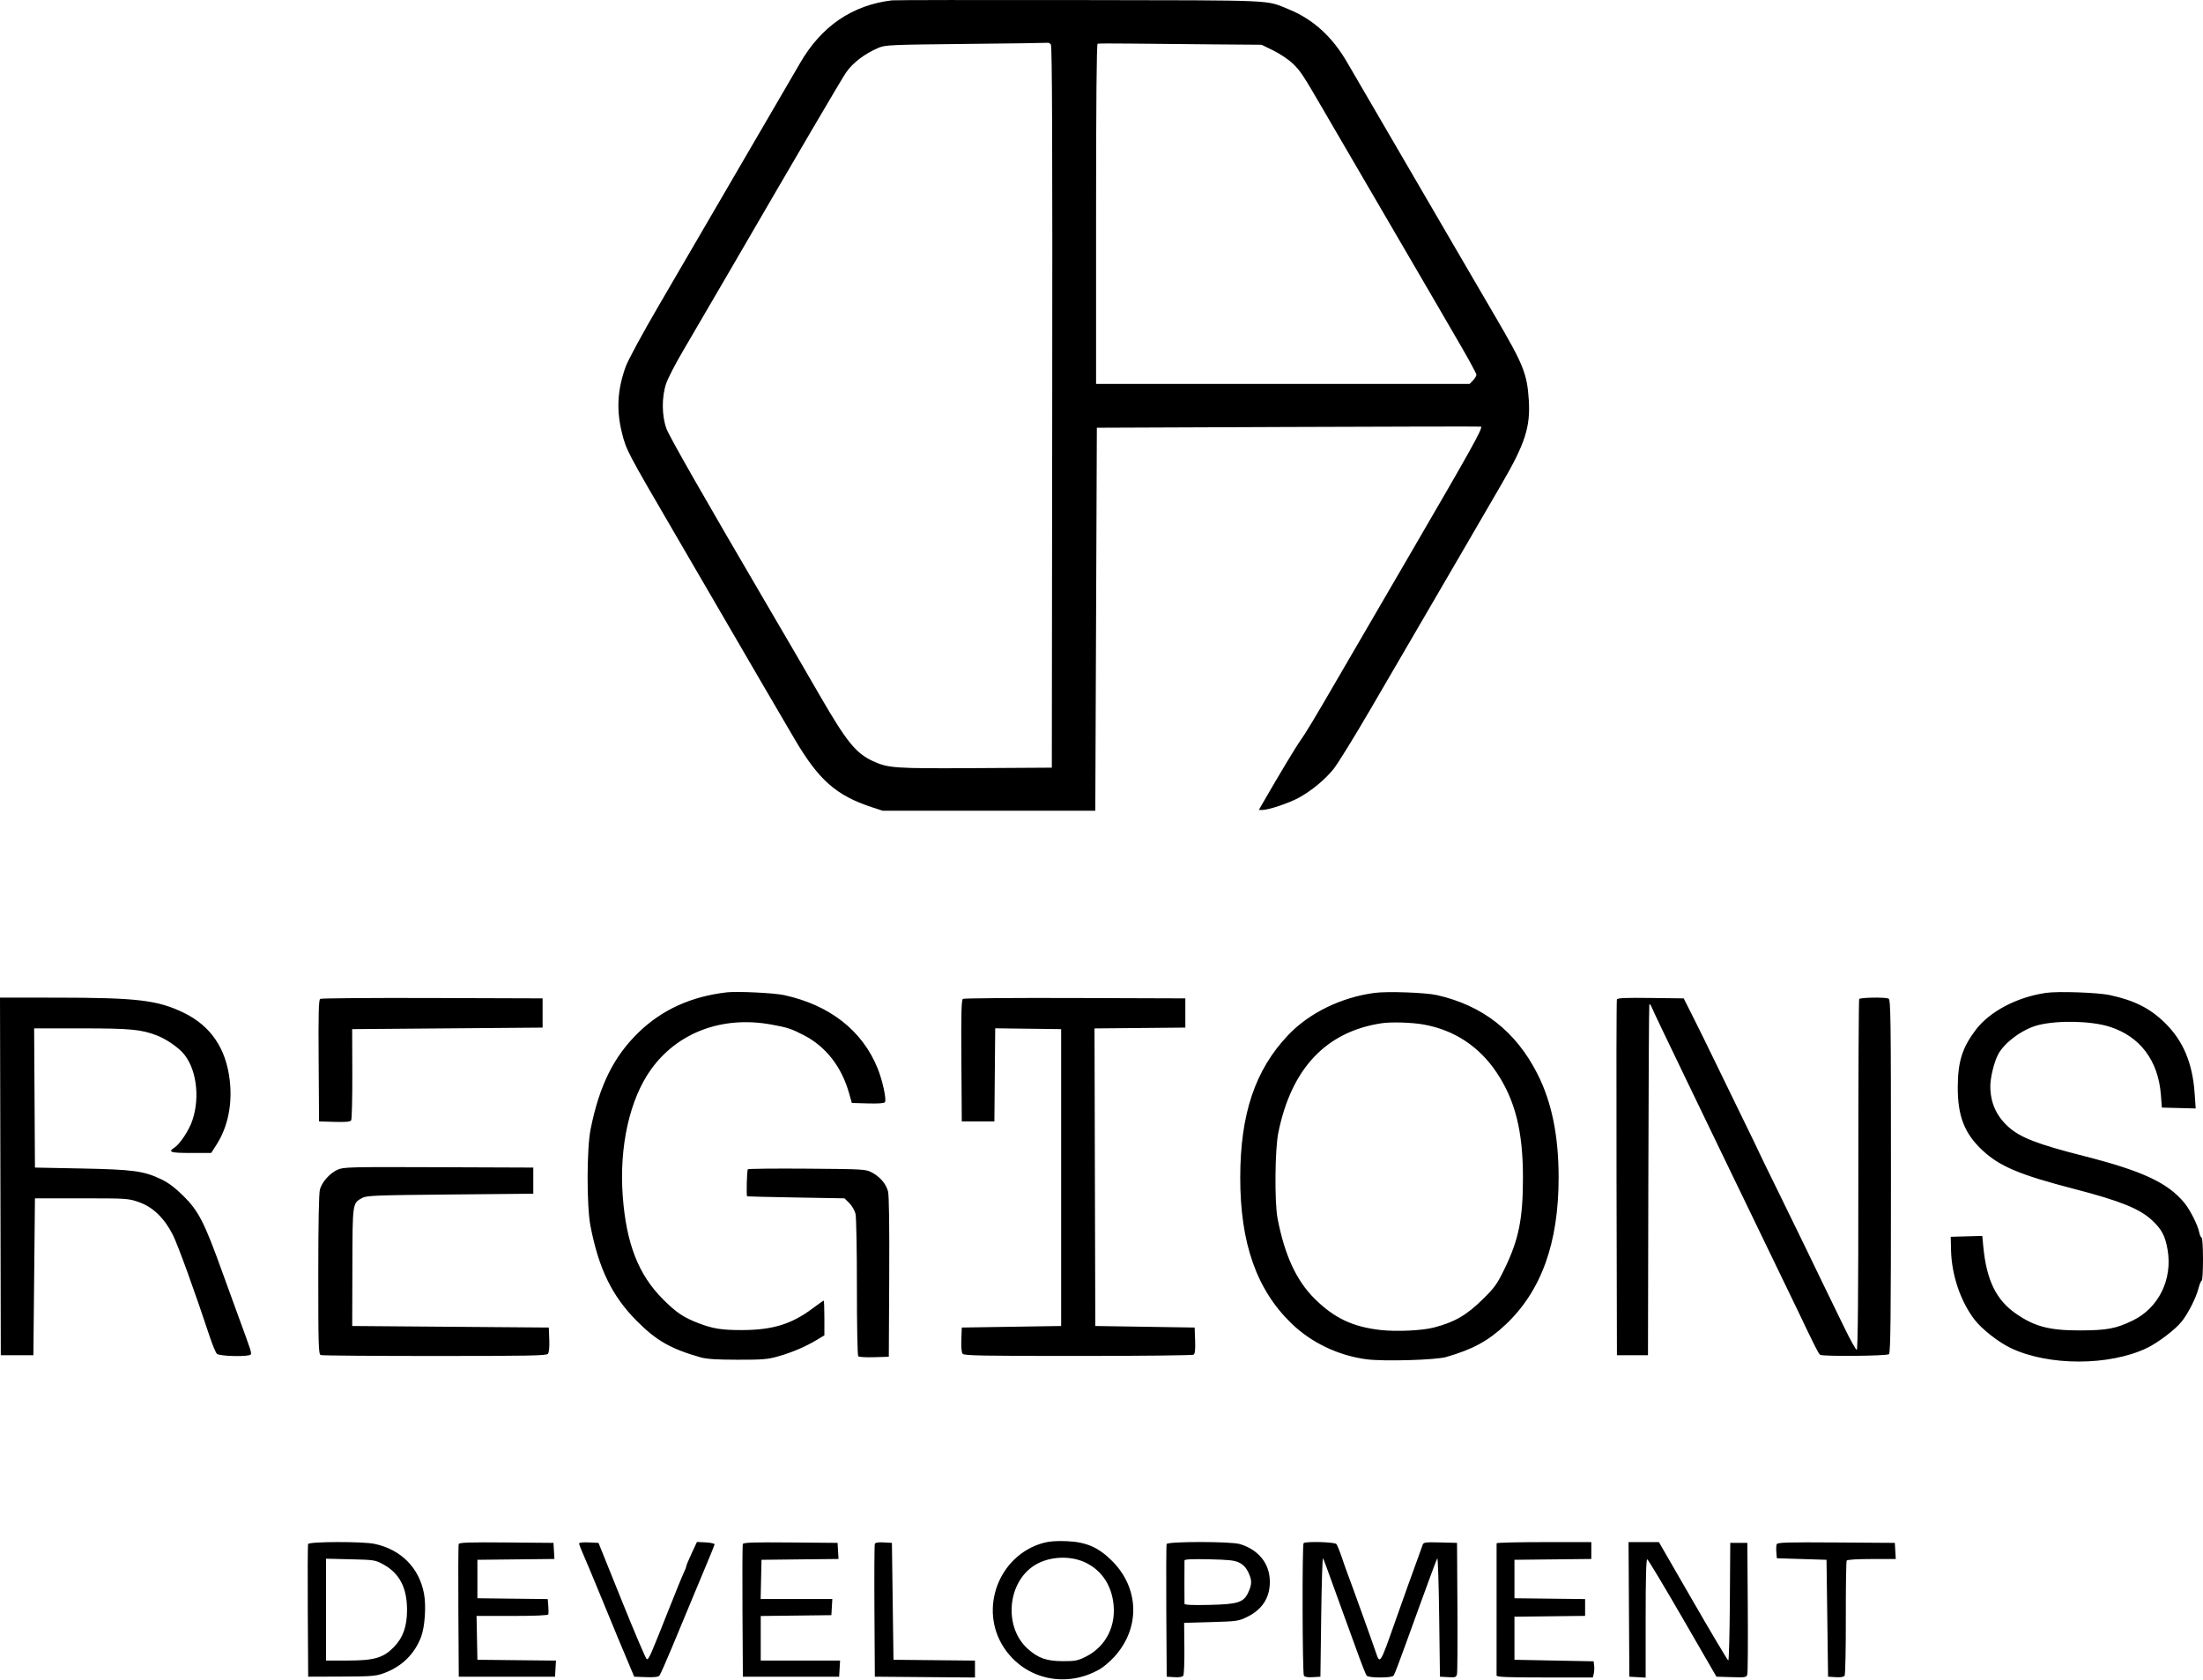
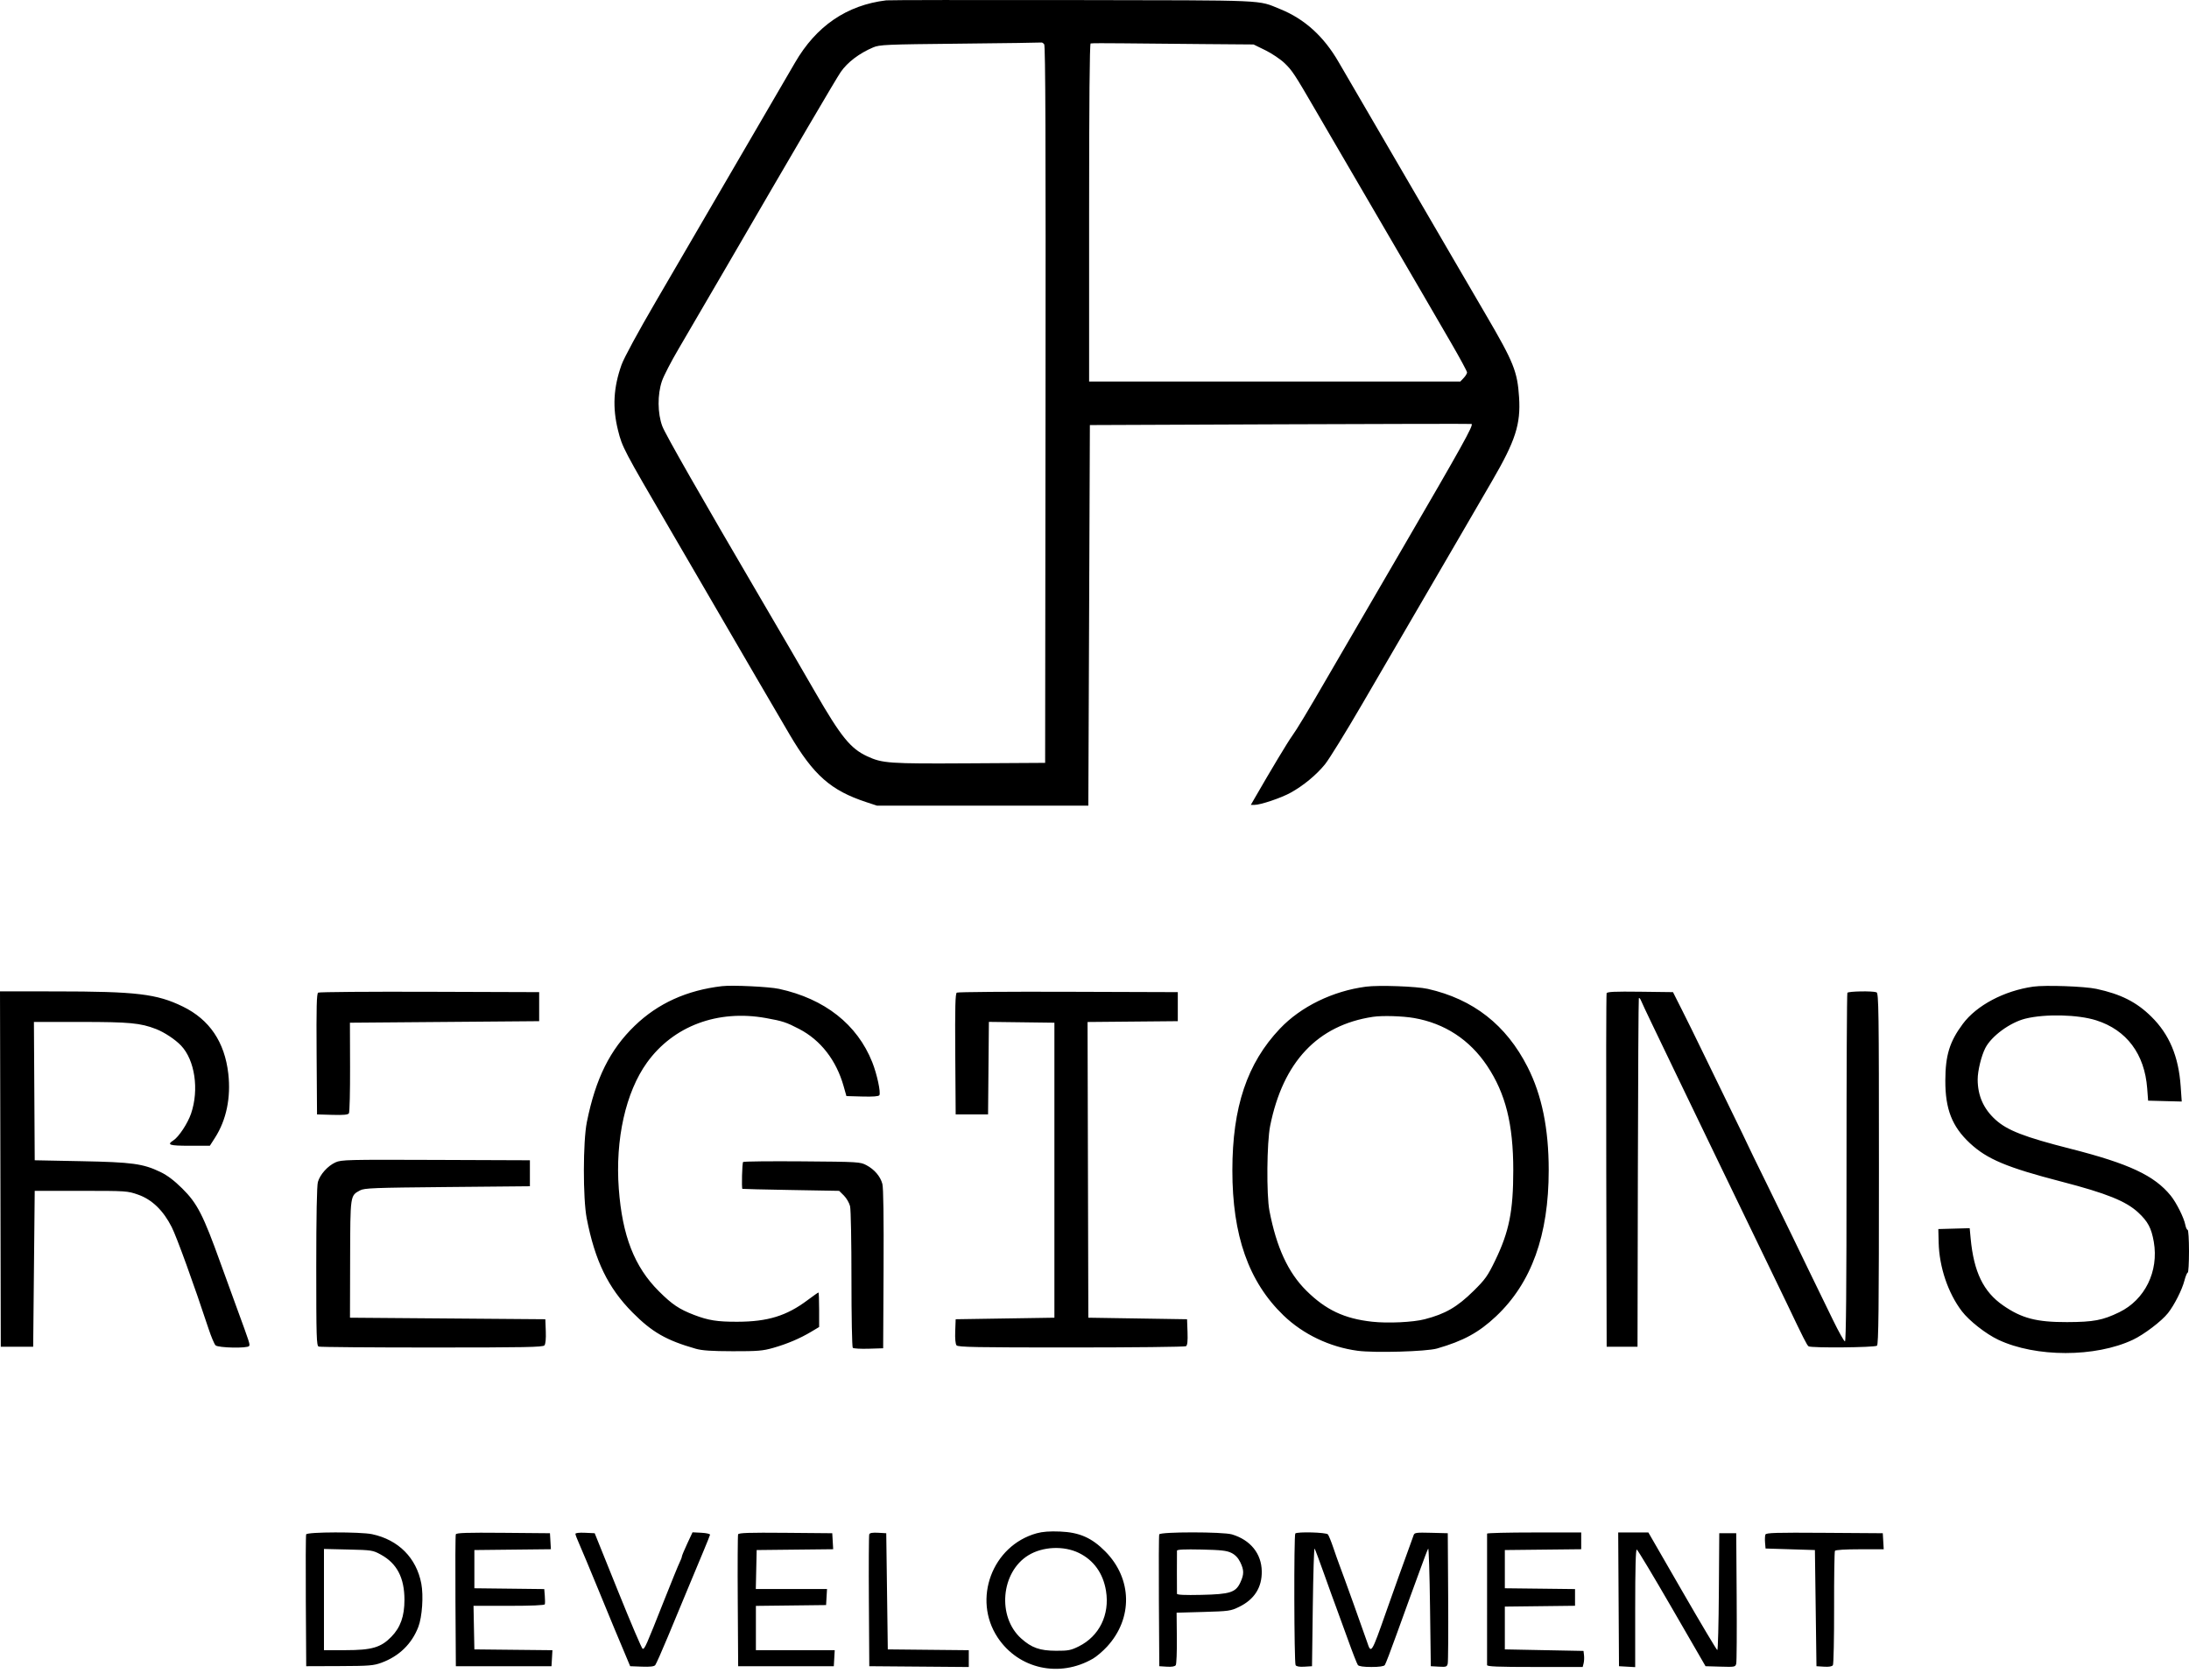
- <svg xmlns="http://www.w3.org/2000/svg" width="320" height="244" viewBox="0 0 320 244" fill="none">
-   <path fill-rule="evenodd" clip-rule="evenodd" d="M129.557 0.05C123.78 0.747 119.308 3.806 116.205 9.184C115.257 10.827 103.274 31.397 95.831 44.158C93.26 48.566 91.218 52.334 90.866 53.321C89.675 56.661 89.516 59.595 90.348 62.923C90.966 65.395 91.117 65.681 97.984 77.457C98.88 78.993 100.577 81.91 101.756 83.938C108.88 96.198 113.527 104.17 115.432 107.401C118.943 113.356 121.452 115.569 126.625 117.275L128.204 117.795H143.651H159.099L159.212 89.972L159.324 62.149L187.175 62.037C202.493 61.975 215.07 61.953 215.125 61.986C215.425 62.172 213.759 65.168 204.925 80.34C199.586 89.509 194.693 97.917 194.054 99.023C191.191 103.973 189.553 106.695 188.873 107.627C188.262 108.465 185.81 112.543 183.398 116.734L182.852 117.684H183.378C184.272 117.684 187.309 116.66 188.685 115.894C190.553 114.856 192.421 113.312 193.686 111.761C194.288 111.024 196.74 107.051 199.136 102.934C201.533 98.816 205.166 92.581 207.21 89.078C209.255 85.575 212.007 80.848 213.326 78.574C214.645 76.3 216.807 72.579 218.13 70.306C221.538 64.448 222.32 62.025 222.067 58.09C221.824 54.321 221.282 52.971 217.237 46.058C215.87 43.723 213.787 40.153 212.609 38.124C211.431 36.096 207.243 28.906 203.302 22.145C199.362 15.385 195.94 9.51 195.698 9.089C193.535 5.334 190.71 2.77 187.151 1.333C183.755 -0.037 185.879 0.055 156.844 0.01C142.208 -0.013 129.929 0.005 129.557 0.05ZM152.645 6.469C152.831 6.692 152.883 20.62 152.841 59.155L152.785 111.538L141.735 111.604C129.871 111.675 129.001 111.614 126.738 110.56C124.33 109.437 122.94 107.721 119.203 101.258C116.099 95.888 114.972 93.953 111.396 87.849C102.373 72.447 97.242 63.459 96.815 62.306C96.117 60.421 96.097 57.687 96.767 55.716C97.026 54.952 98.129 52.818 99.218 50.974C100.306 49.131 103.358 43.901 105.999 39.353C116.207 21.775 122.263 11.449 122.91 10.517C123.897 9.094 125.615 7.793 127.64 6.933C128.586 6.531 129.455 6.494 140.382 6.383C146.831 6.318 152.172 6.243 152.25 6.216C152.327 6.189 152.505 6.303 152.645 6.469ZM175.912 6.445L183.253 6.502L184.984 7.35C185.935 7.816 187.204 8.671 187.803 9.249C188.903 10.312 189.267 10.865 192.312 16.111C193.239 17.709 194.176 19.318 194.393 19.687C195.086 20.863 205.656 38.99 207.815 42.706C208.958 44.672 210.921 48.053 212.178 50.218C213.434 52.383 214.461 54.287 214.461 54.449C214.461 54.612 214.241 54.978 213.971 55.262L213.481 55.779H186.346H159.212V31.103C159.212 15.042 159.289 6.401 159.435 6.353C159.557 6.312 161.663 6.303 164.114 6.333C166.565 6.363 171.874 6.414 175.912 6.445ZM105.54 144.186C100.393 144.787 96.18 146.699 92.786 149.977C89.169 153.468 87.071 157.692 85.79 164.056C85.219 166.892 85.207 175.24 85.769 178.135C86.977 184.351 88.897 188.298 92.461 191.892C95.315 194.77 97.401 195.968 101.707 197.199C102.633 197.464 104.001 197.556 107.119 197.562C110.763 197.569 111.509 197.508 113.018 197.078C115.065 196.494 116.936 195.701 118.563 194.728L119.747 194.02V191.497C119.747 190.109 119.702 188.974 119.647 188.974C119.591 188.974 118.876 189.477 118.057 190.091C114.988 192.393 112.234 193.242 107.795 193.253C104.859 193.261 103.566 193.057 101.481 192.259C99.277 191.414 98.248 190.722 96.294 188.768C92.738 185.211 90.972 180.687 90.46 173.819C89.921 166.597 91.463 159.689 94.581 155.359C98.436 150.005 104.912 147.581 111.967 148.849C114.405 149.287 114.944 149.464 116.834 150.448C119.974 152.084 122.253 155.018 123.323 158.804L123.734 160.257L126.063 160.321C127.616 160.364 128.445 160.301 128.55 160.132C128.787 159.753 128.202 157.035 127.512 155.304C125.308 149.772 120.554 146.031 113.884 144.582C112.427 144.265 107.049 144.01 105.54 144.186ZM199.691 144.26C194.83 144.896 190.163 147.174 187.1 150.406C182.31 155.46 180.158 161.869 180.153 171.096C180.148 180.644 182.531 187.41 187.63 192.326C190.496 195.089 194.403 196.953 198.466 197.495C200.936 197.825 208.522 197.611 210.064 197.168C213.914 196.063 216.184 194.826 218.688 192.469C223.883 187.579 226.399 180.605 226.399 171.096C226.399 165.011 225.399 160.119 223.316 156.017C220.188 149.857 215.371 146.085 208.711 144.582C207.073 144.212 201.562 144.016 199.691 144.26ZM297.224 144.257C292.968 144.863 288.948 146.992 286.929 149.71C285 152.307 284.39 154.288 284.378 157.99C284.364 162.16 285.363 164.711 287.959 167.133C290.472 169.479 293.373 170.696 301.395 172.775C307.918 174.465 310.783 175.618 312.568 177.272C313.995 178.595 314.506 179.556 314.855 181.571C315.601 185.879 313.559 190.037 309.802 191.862C307.376 193.041 306.054 193.291 302.185 193.303C297.708 193.318 295.536 192.75 292.809 190.854C289.941 188.86 288.544 185.972 288.083 181.089L287.94 179.573L285.647 179.636L283.355 179.7L283.402 181.678C283.489 185.256 284.775 189.062 286.796 191.714C287.86 193.111 290.309 195.032 292.115 195.885C297.593 198.474 306.326 198.474 311.804 195.885C313.436 195.114 316.007 193.157 316.929 191.985C317.864 190.796 318.984 188.582 319.333 187.232C319.499 186.592 319.717 186.069 319.817 186.069C319.918 186.069 320 184.661 320 182.94C320 181.219 319.91 179.811 319.799 179.811C319.689 179.811 319.537 179.485 319.461 179.085C319.266 178.056 318.154 175.831 317.326 174.812C314.939 171.874 311.229 170.137 302.725 167.973C295.92 166.241 293.424 165.273 291.696 163.695C289.958 162.107 289.114 160.194 289.108 157.831C289.105 156.567 289.639 154.371 290.227 153.229C291.13 151.475 293.846 149.487 296.096 148.932C299.004 148.217 303.772 148.332 306.443 149.183C310.884 150.598 313.512 154.109 313.889 159.131L314.024 160.927L316.481 160.991L318.938 161.055L318.784 158.831C318.479 154.449 317.122 151.229 314.486 148.636C312.321 146.505 310.051 145.357 306.469 144.583C304.735 144.208 298.989 144.006 297.224 144.257ZM0.057 170.928L0.115 196.908H2.482H4.85L4.963 185.51L5.076 174.113H11.841C18.467 174.113 18.639 174.124 20.185 174.667C22.212 175.378 23.872 176.979 25.099 179.405C25.843 180.876 28.33 187.74 30.495 194.296C30.873 195.44 31.328 196.521 31.507 196.698C31.887 197.075 36.192 197.165 36.419 196.8C36.566 196.564 36.511 196.391 34.61 191.209C33.911 189.304 32.852 186.387 32.255 184.728C29.702 177.626 28.838 175.94 26.634 173.758C25.467 172.603 24.453 171.838 23.455 171.359C20.908 170.136 19.346 169.923 11.841 169.776L5.076 169.643L5.017 159.53L4.958 149.418H11.824C18.93 149.418 20.529 149.569 22.809 150.453C24.025 150.925 25.612 151.976 26.468 152.874C28.492 155 29.127 159.332 27.927 162.827C27.437 164.253 26.142 166.217 25.354 166.729C24.338 167.388 24.735 167.52 27.742 167.52H30.677L31.43 166.347C33.092 163.756 33.773 160.475 33.373 156.98C32.843 152.345 30.625 149.07 26.725 147.167C22.917 145.309 19.953 144.957 8.063 144.952L0 144.948L0.057 170.928ZM46.511 145.133C46.288 145.274 46.239 147.224 46.285 154.126L46.344 162.938L48.58 163.003C50.216 163.05 50.868 162.99 51.006 162.779C51.111 162.621 51.186 159.575 51.175 156.011L51.153 149.53L64.985 149.418L78.817 149.306V147.183V145.06L62.806 145.007C54 144.977 46.667 145.034 46.511 145.133ZM139.871 145.133C139.649 145.274 139.6 147.224 139.646 154.126L139.705 162.938H142.073H144.441L144.5 156.174L144.56 149.409L149.349 149.469L154.138 149.53V171.096V192.661L146.921 192.773L139.705 192.885L139.639 194.638C139.597 195.732 139.671 196.509 139.834 196.703C140.053 196.965 142.752 197.015 156.588 197.013C165.659 197.012 173.212 196.929 173.372 196.829C173.582 196.697 173.645 196.119 173.598 194.765L173.531 192.885L166.315 192.773L159.099 192.661L159.041 171.043L158.984 149.425L165.581 149.365L172.178 149.306V147.183V145.06L156.167 145.007C147.361 144.977 140.028 145.034 139.871 145.133ZM234.863 145.223C234.803 145.379 234.78 157.072 234.812 171.207L234.87 196.908H237.125H239.38L239.432 171.557C239.46 157.614 239.524 146.099 239.574 145.968C239.624 145.837 239.768 145.982 239.893 146.289C240.019 146.596 240.702 148.055 241.411 149.53C242.12 151.005 243.642 154.172 244.793 156.569C247.27 161.729 248.839 164.981 250.828 169.084C254.416 176.48 255.371 178.457 256.067 179.923C256.475 180.783 257.592 183.096 258.55 185.063C259.508 187.03 260.723 189.544 261.249 190.65C263.629 195.654 264.156 196.694 264.389 196.845C264.793 197.107 274.059 197.022 274.385 196.754C274.615 196.565 274.673 191.363 274.673 170.869C274.673 147.686 274.638 145.207 274.316 145.084C273.745 144.867 270.202 144.928 270.059 145.157C269.988 145.271 269.932 156.786 269.935 170.745C269.939 188.177 269.867 196.125 269.706 196.125C269.577 196.125 268.776 194.692 267.926 192.941C267.077 191.189 265.547 188.047 264.528 185.957C263.508 183.867 262.39 181.554 262.044 180.817C261.697 180.079 260.084 176.773 258.459 173.469C256.834 170.165 255.504 167.435 255.504 167.401C255.504 167.368 254.35 164.981 252.939 162.097C251.528 159.213 249.676 155.407 248.823 153.639C247.971 151.872 246.664 149.218 245.92 147.743L244.567 145.06L239.77 145C236.054 144.953 234.947 145.003 234.863 145.223ZM206.721 148.846C211.195 149.626 214.85 152.019 217.396 155.834C220.096 159.88 221.219 164.363 221.219 171.096C221.219 177.064 220.616 180.077 218.58 184.281C217.468 186.577 217.128 187.055 215.391 188.766C213.015 191.105 211.284 192.107 208.26 192.889C206.566 193.327 202.879 193.501 200.593 193.249C196.516 192.801 193.796 191.515 190.955 188.693C188.299 186.055 186.6 182.37 185.572 177.018C185.124 174.688 185.189 167.045 185.677 164.617C187.558 155.256 192.619 149.886 200.705 148.67C202.073 148.464 205.027 148.551 206.721 148.846ZM49.048 169.947C47.911 170.46 46.778 171.723 46.47 172.822C46.319 173.36 46.233 177.843 46.233 185.207C46.231 195.525 46.269 196.762 46.588 196.884C46.784 196.958 54.231 197.019 63.135 197.019C76.766 197.019 79.367 196.97 79.589 196.705C79.754 196.508 79.827 195.738 79.786 194.638L79.719 192.885L65.44 192.773L51.161 192.661L51.184 184.094C51.21 174.654 51.184 174.833 52.635 174.045C53.261 173.706 54.607 173.654 65.4 173.554L77.464 173.442V171.543V169.643L63.708 169.591C50.807 169.542 49.896 169.564 49.048 169.947ZM108.632 169.894C108.488 170.036 108.391 173.713 108.528 173.822C108.559 173.847 111.754 173.922 115.628 173.99L122.671 174.113L123.367 174.803C123.75 175.182 124.156 175.886 124.27 176.367C124.384 176.848 124.474 181.657 124.471 187.054C124.468 192.451 124.554 196.956 124.663 197.064C124.772 197.172 125.817 197.231 126.984 197.196L129.106 197.131L129.164 185.541C129.202 178.068 129.14 173.647 128.989 173.093C128.69 171.99 127.829 170.982 126.653 170.359C125.749 169.88 125.491 169.865 117.258 169.801C112.602 169.765 108.72 169.806 108.632 169.894ZM151.544 224.18C145.049 225.982 142.122 233.816 145.848 239.425C148.907 244.03 154.883 245.351 159.784 242.505C160.304 242.202 161.226 241.416 161.831 240.758C165.633 236.625 165.527 230.826 161.579 226.838C159.594 224.832 157.8 224.043 154.96 223.926C153.444 223.863 152.409 223.941 151.544 224.18ZM44.756 224.34C44.697 224.494 44.674 228.893 44.707 234.117L44.766 243.615L49.614 243.598C53.964 243.582 54.595 243.532 55.755 243.108C58.337 242.165 60.201 240.355 61.157 237.86C61.714 236.409 61.925 233.322 61.59 231.547C60.877 227.778 58.242 225.129 54.395 224.314C52.688 223.952 44.898 223.973 44.756 224.34ZM66.632 224.337C66.571 224.492 66.549 228.893 66.581 234.117L66.64 243.615H73.631H80.621L80.69 242.446L80.757 241.276L75.052 241.217L69.346 241.157L69.284 237.972L69.221 234.788H74.395C77.703 234.788 79.597 234.706 79.645 234.56C79.688 234.435 79.686 233.884 79.642 233.335L79.562 232.338L74.454 232.278L69.346 232.218V229.424V226.631L74.939 226.571L80.532 226.511L80.464 225.342L80.396 224.172L73.569 224.113C68.228 224.067 66.717 224.116 66.632 224.337ZM84.117 224.267C84.117 224.392 84.378 225.076 84.697 225.786C85.016 226.496 86.236 229.414 87.407 232.271C88.579 235.127 89.636 237.692 89.755 237.97C89.874 238.248 90.455 239.632 91.047 241.045L92.123 243.615L93.835 243.68C95.027 243.725 95.621 243.657 95.787 243.456C95.918 243.298 96.757 241.408 97.651 239.257C98.545 237.106 99.882 233.888 100.623 232.106C101.363 230.324 102.369 227.91 102.858 226.742C103.347 225.575 103.77 224.519 103.798 224.396C103.826 224.272 103.264 224.142 102.543 224.105L101.237 224.038L100.457 225.711C100.028 226.631 99.677 227.475 99.677 227.587C99.677 227.699 99.531 228.083 99.352 228.44C99.173 228.797 98.151 231.301 97.08 234.005C94.414 240.739 94.262 241.081 93.947 241.076C93.835 241.075 92.211 237.271 90.339 232.623L86.936 224.172L85.526 224.106C84.675 224.066 84.117 224.129 84.117 224.267ZM107.9 224.337C107.84 224.492 107.817 228.893 107.849 234.117L107.908 243.615H114.899H121.89L121.958 242.442L122.026 241.269H116.264H110.502V238.032V234.796L115.632 234.736L120.762 234.676L120.83 233.503L120.899 232.329H115.693H110.488L110.551 229.48L110.614 226.631L116.207 226.571L121.8 226.511L121.732 225.342L121.664 224.172L114.837 224.113C109.496 224.067 107.986 224.116 107.9 224.337ZM127.072 224.328C127.01 224.488 126.985 228.893 127.018 234.117L127.076 243.615L134.349 243.674L141.622 243.733V242.504V241.276L135.702 241.217L129.783 241.157L129.67 232.665L129.557 224.172L128.371 224.105C127.552 224.058 127.149 224.127 127.072 224.328ZM169.463 224.34C169.403 224.494 169.381 228.893 169.413 234.117L169.472 243.615L170.578 243.685C171.307 243.73 171.75 243.654 171.879 243.461C171.986 243.3 172.058 241.509 172.038 239.481L172.003 235.793L175.924 235.682C179.652 235.575 179.91 235.539 181.137 234.942C183.37 233.855 184.489 232.097 184.452 229.733C184.411 227.148 182.796 225.152 180.092 224.343C178.785 223.953 169.614 223.95 169.463 224.34ZM189.355 224.21C189.135 224.428 189.178 243.115 189.399 243.461C189.523 243.655 189.96 243.731 190.692 243.685L191.798 243.615L191.911 234.899C191.973 230.106 192.092 226.287 192.175 226.414C192.259 226.541 192.898 228.25 193.595 230.213C194.292 232.176 195.055 234.285 195.29 234.899C195.525 235.514 196.294 237.626 196.999 239.592C197.703 241.559 198.381 243.294 198.505 243.448C198.651 243.628 199.352 243.727 200.48 243.727C201.616 243.727 202.303 243.629 202.44 243.448C202.557 243.294 203.336 241.257 204.173 238.922C205.009 236.587 205.884 234.173 206.117 233.558C206.35 232.944 207.009 231.141 207.581 229.552C208.153 227.963 208.692 226.555 208.779 226.423C208.865 226.291 208.987 230.106 209.049 234.899L209.162 243.615L210.339 243.682C211.408 243.744 211.526 243.703 211.637 243.235C211.703 242.953 211.732 238.548 211.7 233.447L211.643 224.172L209.214 224.109C207.05 224.052 206.772 224.089 206.656 224.444C206.584 224.663 206.339 225.346 206.112 225.96C205.497 227.616 203.568 233 202.628 235.682C200.49 241.777 200.439 241.858 199.862 240.108C199.478 238.946 196.308 230.121 195.824 228.869C195.635 228.379 195.225 227.222 194.913 226.299C194.601 225.375 194.243 224.494 194.116 224.34C193.87 224.043 189.64 223.927 189.355 224.21ZM217.39 224.228C217.385 224.576 217.381 243.181 217.387 243.448C217.392 243.665 218.944 243.727 224.38 243.727H231.366L231.501 243.195C231.575 242.903 231.602 242.375 231.561 242.022L231.487 241.38L225.737 241.269L219.986 241.157V238.028V234.899L225.117 234.839L230.247 234.779V233.558V232.338L225.117 232.278L219.986 232.218V229.424V226.631L225.568 226.571L231.149 226.511V225.286V224.061H224.271C220.488 224.061 217.392 224.136 217.39 224.228ZM236.615 233.838L236.674 243.615L237.858 243.683L239.042 243.75V235.116C239.042 229.265 239.117 226.507 239.275 226.559C239.404 226.601 241.717 230.456 244.417 235.126L249.325 243.615L251.506 243.679C253.616 243.741 253.692 243.726 253.813 243.232C253.882 242.951 253.91 238.548 253.876 233.447L253.813 224.172H252.573H251.332L251.273 232.72C251.241 237.422 251.139 241.265 251.048 241.261C250.956 241.256 248.651 237.384 245.925 232.657L240.968 224.061H238.763H236.557L236.615 233.838ZM258.077 224.37C258.01 224.543 257.987 225.072 258.026 225.546L258.098 226.407L261.706 226.519L265.314 226.631L265.427 235.123L265.539 243.615L266.645 243.685C267.375 243.731 267.816 243.655 267.943 243.461C268.048 243.3 268.127 239.525 268.118 235.071C268.108 230.618 268.165 226.872 268.243 226.747C268.329 226.608 269.75 226.519 271.879 226.519H275.373L275.304 225.346L275.236 224.172L266.717 224.114C259.564 224.065 258.179 224.105 258.077 224.37ZM157.7 227.046C159.882 228.104 161.269 230.04 161.683 232.605C162.244 236.085 160.701 239.227 157.702 240.717C156.541 241.293 156.163 241.366 154.363 241.358C152.009 241.348 150.805 240.923 149.29 239.566C145.747 236.394 146.309 229.86 150.336 227.393C152.421 226.116 155.486 225.972 157.7 227.046ZM55.67 227.297C58.023 228.582 59.119 230.675 59.125 233.894C59.129 236.308 58.544 237.954 57.193 239.332C55.672 240.883 54.34 241.269 50.507 241.269H47.359V233.87V226.472L50.911 226.555C54.346 226.635 54.502 226.659 55.67 227.297ZM180.005 227.044C180.566 227.32 180.992 227.764 181.302 228.398C181.867 229.556 181.874 230.164 181.335 231.341C180.652 232.831 179.838 233.094 175.617 233.185C173.165 233.239 172.062 233.187 172.055 233.019C172.049 232.886 172.044 231.469 172.044 229.871C172.044 228.273 172.049 226.856 172.055 226.723C172.062 226.555 173.165 226.503 175.617 226.557C178.499 226.619 179.327 226.711 180.005 227.044Z" fill="black" />
+ <svg xmlns="http://www.w3.org/2000/svg" width="202" height="155" viewBox="0 0 202 155" fill="none">
+   <path fill-rule="evenodd" clip-rule="evenodd" d="M81.783 0.032C78.136 0.472 75.313 2.403 73.354 5.797C72.756 6.834 65.192 19.82 60.493 27.875C58.87 30.657 57.581 33.036 57.359 33.659C56.607 35.767 56.507 37.619 57.032 39.72C57.423 41.281 57.517 41.461 61.852 48.895C62.418 49.865 63.489 51.706 64.234 52.986C68.731 60.725 71.664 65.757 72.867 67.797C75.083 71.556 76.667 72.953 79.932 74.03L80.929 74.358H90.68H100.431L100.503 56.795L100.573 39.231L118.154 39.161C127.824 39.122 135.763 39.108 135.798 39.129C135.987 39.246 134.935 41.138 129.359 50.714C125.989 56.503 122.9 61.81 122.497 62.508C120.689 65.633 119.655 67.351 119.226 67.939C118.84 68.469 117.293 71.043 115.77 73.688L115.425 74.288H115.757C116.322 74.288 118.239 73.642 119.107 73.158C120.287 72.503 121.466 71.528 122.264 70.549C122.644 70.084 124.192 67.576 125.705 64.977C127.218 62.378 129.511 58.442 130.801 56.23C132.092 54.019 133.829 51.035 134.662 49.6C135.495 48.165 136.859 45.816 137.695 44.38C139.846 40.683 140.34 39.153 140.18 36.67C140.026 34.29 139.684 33.438 137.131 29.074C136.268 27.6 134.953 25.346 134.209 24.066C133.466 22.786 130.822 18.247 128.334 13.979C125.847 9.712 123.687 6.003 123.534 5.738C122.169 3.367 120.386 1.748 118.139 0.842C115.995 -0.024 117.336 0.035 99.008 0.006C89.769 -0.008 82.018 0.003 81.783 0.032ZM96.357 4.084C96.475 4.224 96.507 13.016 96.481 37.342L96.445 70.408L89.47 70.45C81.981 70.495 81.432 70.456 80.003 69.791C78.483 69.082 77.606 67.999 75.247 63.919C73.287 60.529 72.576 59.308 70.319 55.455C64.623 45.732 61.384 40.059 61.115 39.331C60.674 38.141 60.661 36.415 61.084 35.171C61.248 34.688 61.944 33.342 62.631 32.178C63.318 31.014 65.245 27.713 66.912 24.842C73.356 13.746 77.178 7.227 77.587 6.639C78.21 5.741 79.294 4.919 80.573 4.376C81.17 4.123 81.719 4.099 88.616 4.029C92.687 3.988 96.059 3.941 96.108 3.924C96.156 3.907 96.269 3.979 96.357 4.084ZM111.044 4.068L115.678 4.104L116.771 4.639C117.371 4.934 118.173 5.474 118.551 5.839C119.245 6.509 119.475 6.858 121.397 10.17C121.982 11.179 122.574 12.195 122.711 12.428C123.148 13.169 129.82 24.613 131.183 26.958C131.905 28.2 133.144 30.333 133.937 31.7C134.73 33.067 135.379 34.269 135.379 34.371C135.379 34.474 135.24 34.705 135.069 34.884L134.76 35.211H117.631H100.503V19.634C100.503 9.495 100.551 4.041 100.643 4.01C100.72 3.984 102.05 3.979 103.597 3.998C105.144 4.017 108.495 4.049 111.044 4.068ZM66.622 91.017C63.373 91.397 60.714 92.604 58.571 94.673C56.288 96.877 54.963 99.543 54.155 103.56C53.794 105.351 53.787 110.62 54.142 112.448C54.904 116.372 56.116 118.863 58.366 121.132C60.167 122.949 61.485 123.705 64.203 124.482C64.787 124.649 65.651 124.707 67.619 124.711C69.919 124.715 70.39 124.677 71.343 124.405C72.635 124.037 73.816 123.536 74.843 122.922L75.59 122.475V120.882C75.59 120.006 75.562 119.29 75.527 119.29C75.492 119.29 75.04 119.607 74.523 119.995C72.586 121.448 70.848 121.984 68.046 121.991C66.192 121.996 65.376 121.867 64.06 121.364C62.669 120.83 62.019 120.393 60.786 119.16C58.541 116.914 57.426 114.059 57.103 109.723C56.763 105.164 57.736 100.804 59.704 98.07C62.138 94.691 66.226 93.16 70.679 93.961C72.218 94.237 72.558 94.349 73.751 94.97C75.734 96.003 77.172 97.855 77.848 100.245L78.107 101.162L79.577 101.203C80.558 101.23 81.081 101.19 81.147 101.083C81.297 100.844 80.927 99.128 80.492 98.036C79.101 94.544 76.1 92.182 71.889 91.267C70.969 91.067 67.575 90.906 66.622 91.017ZM126.055 91.064C122.986 91.466 120.04 92.904 118.107 94.944C115.083 98.134 113.725 102.18 113.722 108.004C113.718 114.032 115.223 118.303 118.441 121.406C120.251 123.15 122.717 124.327 125.282 124.669C126.841 124.877 131.63 124.742 132.603 124.462C135.033 123.765 136.466 122.984 138.047 121.496C141.326 118.409 142.914 114.007 142.914 108.004C142.914 104.163 142.283 101.075 140.968 98.486C138.994 94.597 135.953 92.216 131.749 91.267C130.715 91.034 127.236 90.91 126.055 91.064ZM187.623 91.062C184.936 91.445 182.398 92.789 181.124 94.504C179.906 96.144 179.521 97.394 179.514 99.731C179.505 102.364 180.135 103.974 181.774 105.503C183.36 106.984 185.192 107.752 190.256 109.064C194.373 110.131 196.182 110.859 197.309 111.903C198.209 112.738 198.532 113.345 198.752 114.617C199.223 117.336 197.934 119.961 195.563 121.113C194.031 121.857 193.197 122.015 190.754 122.023C187.928 122.032 186.557 121.673 184.836 120.477C183.025 119.218 182.143 117.395 181.852 114.312L181.762 113.355L180.315 113.395L178.868 113.436L178.898 114.684C178.952 116.943 179.764 119.345 181.04 121.019C181.712 121.901 183.258 123.114 184.398 123.652C187.856 125.287 193.368 125.287 196.826 123.652C197.856 123.166 199.479 121.93 200.061 121.191C200.652 120.44 201.359 119.042 201.579 118.19C201.684 117.786 201.821 117.456 201.884 117.456C201.948 117.456 202 116.567 202 115.481C202 114.394 201.943 113.506 201.873 113.506C201.804 113.506 201.708 113.3 201.66 113.047C201.537 112.398 200.835 110.993 200.312 110.35C198.805 108.495 196.463 107.399 191.095 106.033C186.8 104.94 185.224 104.329 184.133 103.332C183.036 102.33 182.503 101.122 182.499 99.631C182.498 98.833 182.835 97.447 183.206 96.726C183.776 95.619 185.49 94.364 186.911 94.013C188.746 93.562 191.756 93.635 193.442 94.172C196.246 95.065 197.904 97.281 198.142 100.451L198.228 101.585L199.779 101.626L201.33 101.666L201.232 100.262C201.04 97.496 200.183 95.463 198.519 93.826C197.153 92.481 195.72 91.757 193.459 91.268C192.364 91.031 188.737 90.904 187.623 91.062ZM0.036 107.898L0.072 124.298H1.567H3.062L3.133 117.103L3.204 109.909H7.475C11.658 109.909 11.766 109.916 12.742 110.259C14.021 110.707 15.069 111.718 15.843 113.249C16.313 114.178 17.883 118.511 19.25 122.649C19.489 123.372 19.776 124.054 19.889 124.166C20.129 124.404 22.846 124.46 22.989 124.23C23.082 124.081 23.047 123.972 21.848 120.701C21.407 119.498 20.738 117.657 20.361 116.61C18.75 112.126 18.204 111.062 16.812 109.685C16.076 108.956 15.436 108.473 14.806 108.17C13.198 107.398 12.212 107.264 7.475 107.171L3.204 107.087L3.167 100.703L3.13 94.32H7.464C11.949 94.32 12.959 94.415 14.398 94.974C15.166 95.271 16.168 95.935 16.708 96.502C17.985 97.844 18.386 100.578 17.629 102.785C17.32 103.685 16.502 104.924 16.005 105.248C15.363 105.664 15.614 105.747 17.512 105.747H19.365L19.84 105.007C20.889 103.371 21.319 101.3 21.067 99.094C20.732 96.168 19.332 94.1 16.87 92.899C14.466 91.726 12.595 91.504 5.09 91.501L0 91.498L0.036 107.898ZM29.36 91.615C29.219 91.704 29.188 92.935 29.217 97.292L29.255 102.855L30.666 102.896C31.699 102.925 32.11 102.887 32.198 102.754C32.264 102.655 32.311 100.732 32.304 98.482L32.291 94.391L41.022 94.32L49.754 94.249V92.909V91.569L39.646 91.536C34.088 91.517 29.459 91.553 29.36 91.615ZM88.294 91.615C88.153 91.704 88.123 92.935 88.151 97.292L88.189 102.855H89.684H91.178L91.216 98.585L91.254 94.314L94.277 94.352L97.3 94.391V108.004V121.617L92.744 121.688L88.189 121.759L88.147 122.865C88.121 123.556 88.167 124.046 88.27 124.169C88.409 124.334 90.112 124.366 98.846 124.364C104.572 124.364 109.34 124.311 109.441 124.248C109.574 124.165 109.613 123.8 109.584 122.945L109.541 121.759L104.986 121.688L100.431 121.617L100.395 107.971L100.359 94.325L104.523 94.287L108.687 94.249V92.909V91.569L98.58 91.536C93.022 91.517 88.393 91.553 88.294 91.615ZM148.257 91.672C148.219 91.77 148.205 99.152 148.225 108.074L148.262 124.298H149.685H151.109L151.141 108.295C151.159 99.494 151.2 92.225 151.231 92.142C151.263 92.06 151.354 92.151 151.432 92.345C151.512 92.539 151.943 93.46 152.391 94.391C152.838 95.322 153.799 97.321 154.526 98.834C156.089 102.091 157.08 104.144 158.335 106.734C160.6 111.403 161.203 112.651 161.642 113.576C161.9 114.119 162.605 115.579 163.21 116.821C163.814 118.063 164.581 119.65 164.913 120.348C166.416 123.507 166.748 124.163 166.896 124.258C167.151 124.424 173 124.37 173.206 124.201C173.351 124.082 173.387 120.798 173.387 107.861C173.387 93.227 173.365 91.662 173.162 91.584C172.802 91.447 170.565 91.486 170.475 91.63C170.43 91.702 170.395 98.971 170.396 107.783C170.399 118.787 170.354 123.804 170.252 123.804C170.17 123.804 169.665 122.899 169.128 121.794C168.592 120.688 167.627 118.705 166.983 117.385C166.339 116.066 165.634 114.606 165.415 114.141C165.196 113.675 164.178 111.588 163.152 109.502C162.126 107.417 161.287 105.693 161.287 105.672C161.287 105.651 160.558 104.144 159.668 102.324C158.777 100.503 157.608 98.101 157.07 96.985C156.532 95.869 155.707 94.194 155.237 93.263L154.383 91.569L151.355 91.531C149.009 91.502 148.31 91.533 148.257 91.672ZM130.493 93.959C133.317 94.451 135.624 95.962 137.231 98.37C138.936 100.924 139.644 103.754 139.644 108.004C139.644 111.772 139.264 113.674 137.979 116.327C137.277 117.777 137.062 118.078 135.966 119.159C134.466 120.635 133.373 121.268 131.464 121.761C130.395 122.038 128.067 122.148 126.624 121.988C124.051 121.706 122.334 120.894 120.54 119.112C118.864 117.447 117.791 115.121 117.142 111.743C116.86 110.272 116.901 105.447 117.209 103.914C118.396 98.005 121.591 94.615 126.695 93.848C127.559 93.718 129.423 93.773 130.493 93.959ZM30.962 107.279C30.244 107.603 29.529 108.4 29.334 109.094C29.239 109.434 29.185 112.263 29.184 116.912C29.184 123.425 29.207 124.206 29.409 124.283C29.532 124.33 34.233 124.368 39.854 124.368C48.459 124.368 50.101 124.337 50.24 124.17C50.345 124.046 50.391 123.56 50.365 122.865L50.323 121.759L41.309 121.688L32.296 121.617L32.31 116.209C32.326 110.25 32.31 110.363 33.226 109.866C33.621 109.652 34.471 109.619 41.283 109.556L48.899 109.485V108.287V107.087L40.216 107.054C32.072 107.023 31.497 107.037 30.962 107.279ZM68.574 107.246C68.483 107.335 68.422 109.656 68.508 109.725C68.528 109.741 70.545 109.788 72.99 109.831L77.436 109.909L77.875 110.344C78.117 110.584 78.374 111.028 78.445 111.332C78.517 111.635 78.574 114.671 78.572 118.078C78.57 121.485 78.625 124.328 78.694 124.397C78.762 124.465 79.422 124.502 80.159 124.48L81.498 124.439L81.535 117.123C81.559 112.405 81.52 109.615 81.424 109.265C81.236 108.569 80.692 107.932 79.95 107.539C79.379 107.237 79.216 107.227 74.019 107.187C71.08 107.164 68.629 107.19 68.574 107.246ZM95.662 141.514C91.562 142.651 89.715 147.596 92.067 151.137C93.998 154.044 97.77 154.878 100.864 153.081C101.192 152.89 101.774 152.394 102.156 151.978C104.556 149.37 104.489 145.709 101.997 143.191C100.744 141.925 99.611 141.427 97.819 141.353C96.862 141.314 96.208 141.363 95.662 141.514ZM28.252 141.615C28.215 141.712 28.201 144.489 28.221 147.786L28.258 153.782L31.319 153.771C34.065 153.761 34.463 153.73 35.196 153.462C36.825 152.867 38.002 151.724 38.605 150.149C38.957 149.233 39.09 147.285 38.879 146.164C38.429 143.785 36.766 142.113 34.337 141.598C33.259 141.37 28.342 141.383 28.252 141.615ZM42.061 141.613C42.023 141.711 42.009 144.489 42.029 147.786L42.066 153.782H46.479H50.892L50.935 153.044L50.978 152.305L47.377 152.268L43.775 152.23L43.735 150.22L43.696 148.21H46.962C49.05 148.21 50.245 148.158 50.276 148.066C50.303 147.987 50.302 147.639 50.274 147.293L50.224 146.663L46.999 146.625L43.775 146.588V144.824V143.061L47.305 143.023L50.836 142.985L50.793 142.247L50.75 141.509L46.44 141.471C43.069 141.442 42.115 141.473 42.061 141.613ZM53.099 141.569C53.099 141.647 53.264 142.079 53.465 142.527C53.666 142.976 54.436 144.818 55.176 146.621C55.916 148.424 56.583 150.043 56.658 150.219C56.733 150.394 57.1 151.268 57.473 152.16L58.152 153.782L59.233 153.823C59.986 153.851 60.361 153.808 60.465 153.682C60.548 153.582 61.078 152.389 61.642 151.031C62.207 149.673 63.051 147.642 63.518 146.517C63.985 145.392 64.62 143.868 64.929 143.131C65.238 142.394 65.505 141.728 65.522 141.65C65.54 141.572 65.185 141.49 64.73 141.466L63.906 141.424L63.413 142.48C63.143 143.061 62.921 143.594 62.921 143.664C62.921 143.735 62.829 143.977 62.716 144.203C62.603 144.428 61.958 146.009 61.282 147.716C59.599 151.967 59.503 152.182 59.304 152.179C59.233 152.179 58.208 149.777 57.027 146.843L54.878 141.509L53.989 141.467C53.451 141.442 53.099 141.481 53.099 141.569ZM68.112 141.613C68.074 141.711 68.059 144.489 68.08 147.786L68.117 153.782H72.53H76.943L76.986 153.042L77.029 152.301H73.392H69.754V150.258V148.215L72.993 148.177L76.231 148.139L76.274 147.399L76.317 146.658H73.031H69.746L69.785 144.859L69.825 143.061L73.356 143.023L76.886 142.985L76.843 142.247L76.8 141.509L72.491 141.471C69.119 141.442 68.166 141.473 68.112 141.613ZM80.214 141.607C80.175 141.708 80.159 144.489 80.18 147.786L80.217 153.782L84.808 153.819L89.399 153.856V153.081V152.305L85.662 152.268L81.925 152.23L81.854 146.87L81.783 141.509L81.034 141.466C80.517 141.437 80.263 141.48 80.214 141.607ZM106.974 141.615C106.936 141.712 106.922 144.489 106.942 147.786L106.979 153.782L107.677 153.826C108.138 153.855 108.417 153.807 108.499 153.685C108.566 153.583 108.612 152.453 108.599 151.172L108.577 148.844L111.052 148.774C113.405 148.707 113.568 148.684 114.343 148.307C115.752 147.621 116.459 146.511 116.435 145.019C116.409 143.387 115.39 142.127 113.683 141.617C112.858 141.37 107.069 141.368 106.974 141.615ZM119.53 141.533C119.391 141.67 119.419 153.466 119.558 153.685C119.636 153.807 119.912 153.855 120.374 153.826L121.072 153.782L121.144 148.28C121.183 145.254 121.258 142.844 121.31 142.924C121.364 143.004 121.767 144.083 122.207 145.322C122.647 146.561 123.128 147.892 123.277 148.28C123.425 148.668 123.911 150.001 124.356 151.242C124.8 152.484 125.228 153.579 125.306 153.677C125.398 153.79 125.841 153.853 126.553 153.853C127.27 153.853 127.704 153.791 127.79 153.677C127.864 153.579 128.356 152.293 128.884 150.82C129.412 149.346 129.964 147.822 130.111 147.433C130.258 147.046 130.674 145.908 131.036 144.905C131.397 143.902 131.737 143.013 131.792 142.93C131.846 142.846 131.923 145.254 131.962 148.28L132.034 153.782L132.777 153.824C133.451 153.863 133.526 153.838 133.596 153.542C133.638 153.364 133.656 150.583 133.636 147.363L133.6 141.509L132.066 141.469C130.7 141.433 130.525 141.456 130.452 141.68C130.406 141.819 130.251 142.25 130.108 142.637C129.72 143.683 128.502 147.081 127.909 148.774C126.559 152.622 126.527 152.673 126.163 151.568C125.92 150.835 123.919 145.264 123.614 144.474C123.495 144.164 123.236 143.434 123.039 142.851C122.842 142.268 122.616 141.712 122.536 141.615C122.38 141.427 119.71 141.354 119.53 141.533ZM137.227 141.544C137.224 141.764 137.222 153.508 137.226 153.677C137.229 153.814 138.208 153.853 141.64 153.853H146.05L146.135 153.517C146.182 153.333 146.199 152.999 146.173 152.776L146.126 152.371L142.496 152.301L138.866 152.23V150.255V148.28L142.105 148.242L145.343 148.204V147.433V146.663L142.105 146.625L138.866 146.588V144.824V143.061L142.39 143.023L145.913 142.985V142.212V141.439H141.571C139.183 141.439 137.229 141.486 137.227 141.544ZM149.363 147.61L149.4 153.782L150.148 153.825L150.895 153.867V148.417C150.895 144.724 150.943 142.983 151.042 143.015C151.124 143.042 152.584 145.475 154.288 148.423L157.386 153.782L158.763 153.822C160.095 153.862 160.143 153.852 160.219 153.54C160.263 153.363 160.281 150.583 160.259 147.363L160.219 141.509H159.437H158.653L158.616 146.905C158.596 149.873 158.532 152.299 158.474 152.296C158.416 152.293 156.961 149.849 155.24 146.865L152.111 141.439H150.719H149.327L149.363 147.61ZM162.911 141.634C162.869 141.743 162.854 142.077 162.879 142.376L162.924 142.919L165.202 142.99L167.479 143.061L167.551 148.421L167.622 153.782L168.32 153.826C168.78 153.855 169.059 153.807 169.139 153.685C169.205 153.583 169.255 151.2 169.25 148.389C169.243 145.578 169.279 143.213 169.328 143.134C169.383 143.046 170.28 142.99 171.624 142.99H173.829L173.786 142.25L173.743 141.509L168.365 141.472C163.85 141.441 162.975 141.466 162.911 141.634ZM99.548 143.323C100.926 143.991 101.801 145.213 102.062 146.832C102.417 149.029 101.443 151.012 99.549 151.953C98.817 152.316 98.578 152.362 97.442 152.357C95.956 152.351 95.196 152.083 94.239 151.226C92.003 149.224 92.358 145.099 94.9 143.542C96.216 142.736 98.15 142.645 99.548 143.323ZM35.142 143.481C36.627 144.292 37.319 145.614 37.323 147.646C37.325 149.169 36.956 150.208 36.103 151.078C35.143 152.057 34.302 152.301 31.883 152.301H29.895V147.63V142.96L32.137 143.013C34.306 143.063 34.404 143.078 35.142 143.481ZM113.628 143.322C113.982 143.496 114.251 143.776 114.447 144.176C114.804 144.907 114.808 145.291 114.468 146.034C114.037 146.975 113.523 147.141 110.858 147.198C109.31 147.232 108.614 147.199 108.61 147.093C108.606 147.009 108.603 146.115 108.603 145.106C108.603 144.097 108.606 143.203 108.61 143.119C108.614 143.013 109.31 142.98 110.858 143.014C112.678 143.053 113.2 143.111 113.628 143.322Z" fill="black" />
</svg>
